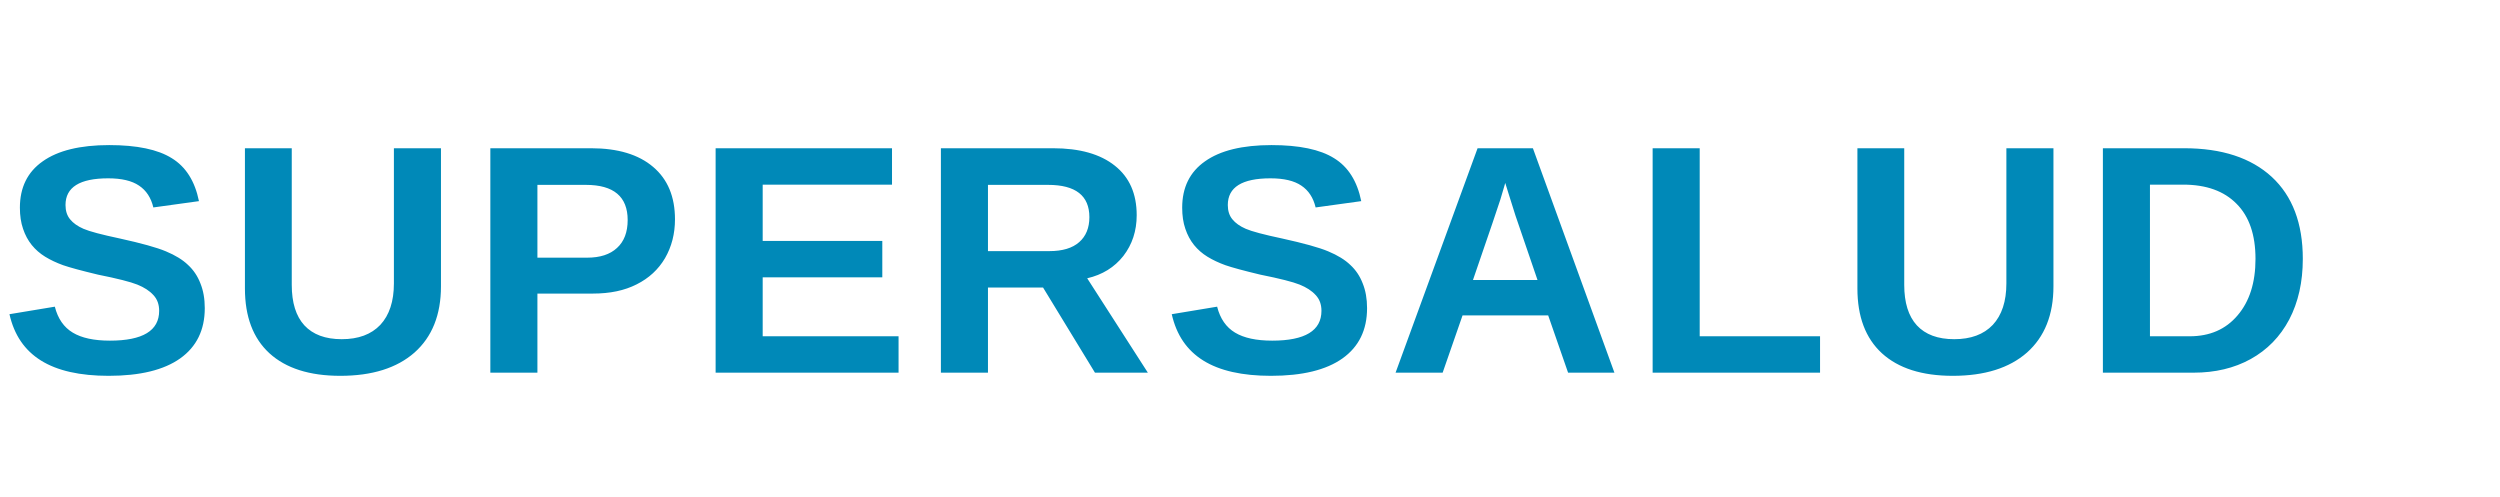
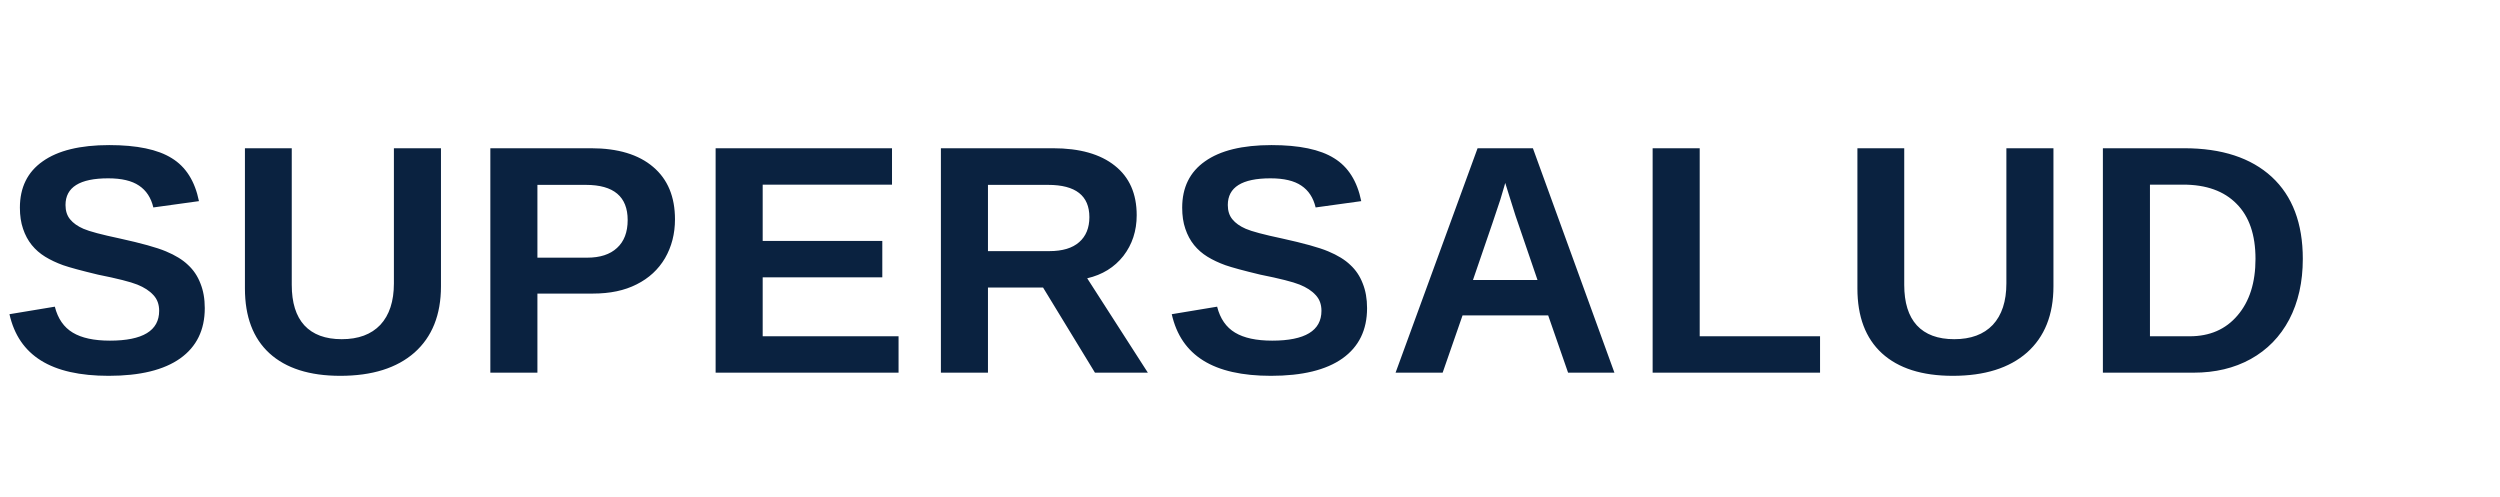
<svg xmlns="http://www.w3.org/2000/svg" width="161" height="32" viewBox="0 0 161 32" fill="none">
-   <text x="0" y="24" font-family="Arial, Helvetica, sans-serif" font-size="21" font-weight="700" letter-spacing="0.5" fill="#0089b8">SUPERSALUD</text>
+   <text x="0" y="24" font-family="Arial, Helvetica, sans-serif" font-size="21" font-weight="700" letter-spacing="0.5" fill="#0a2240">SUPERSALUD</text>
</svg>
